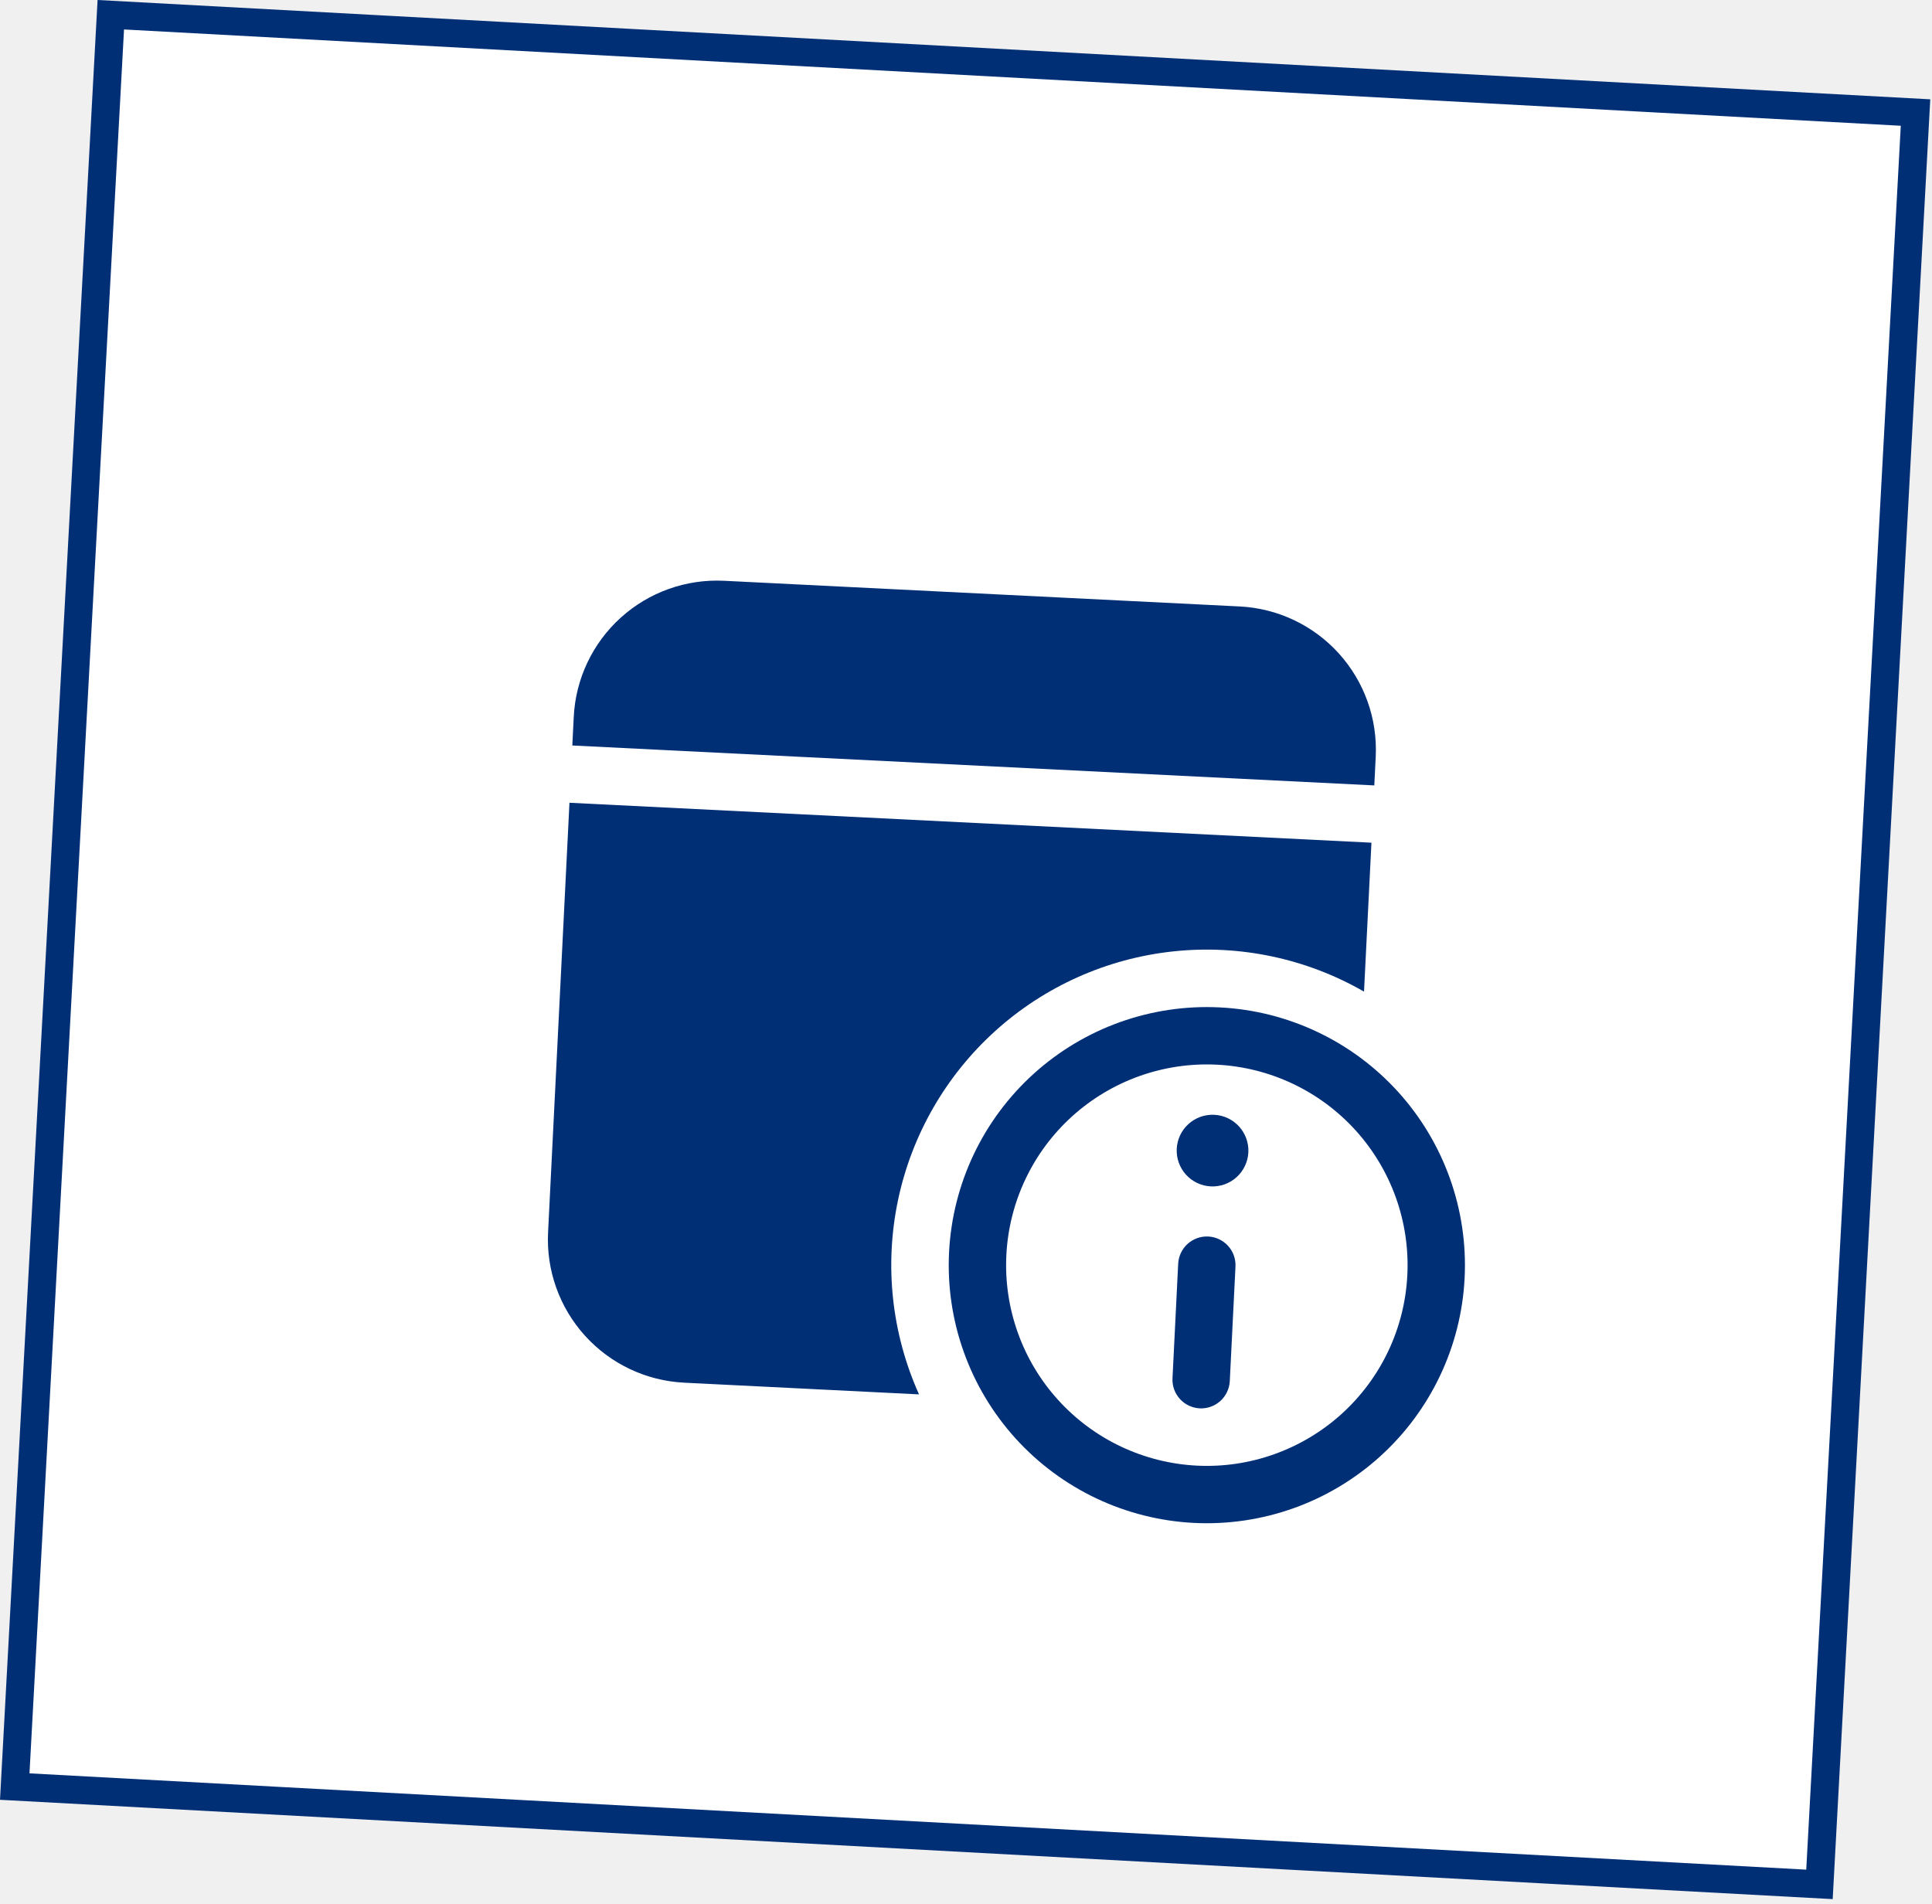
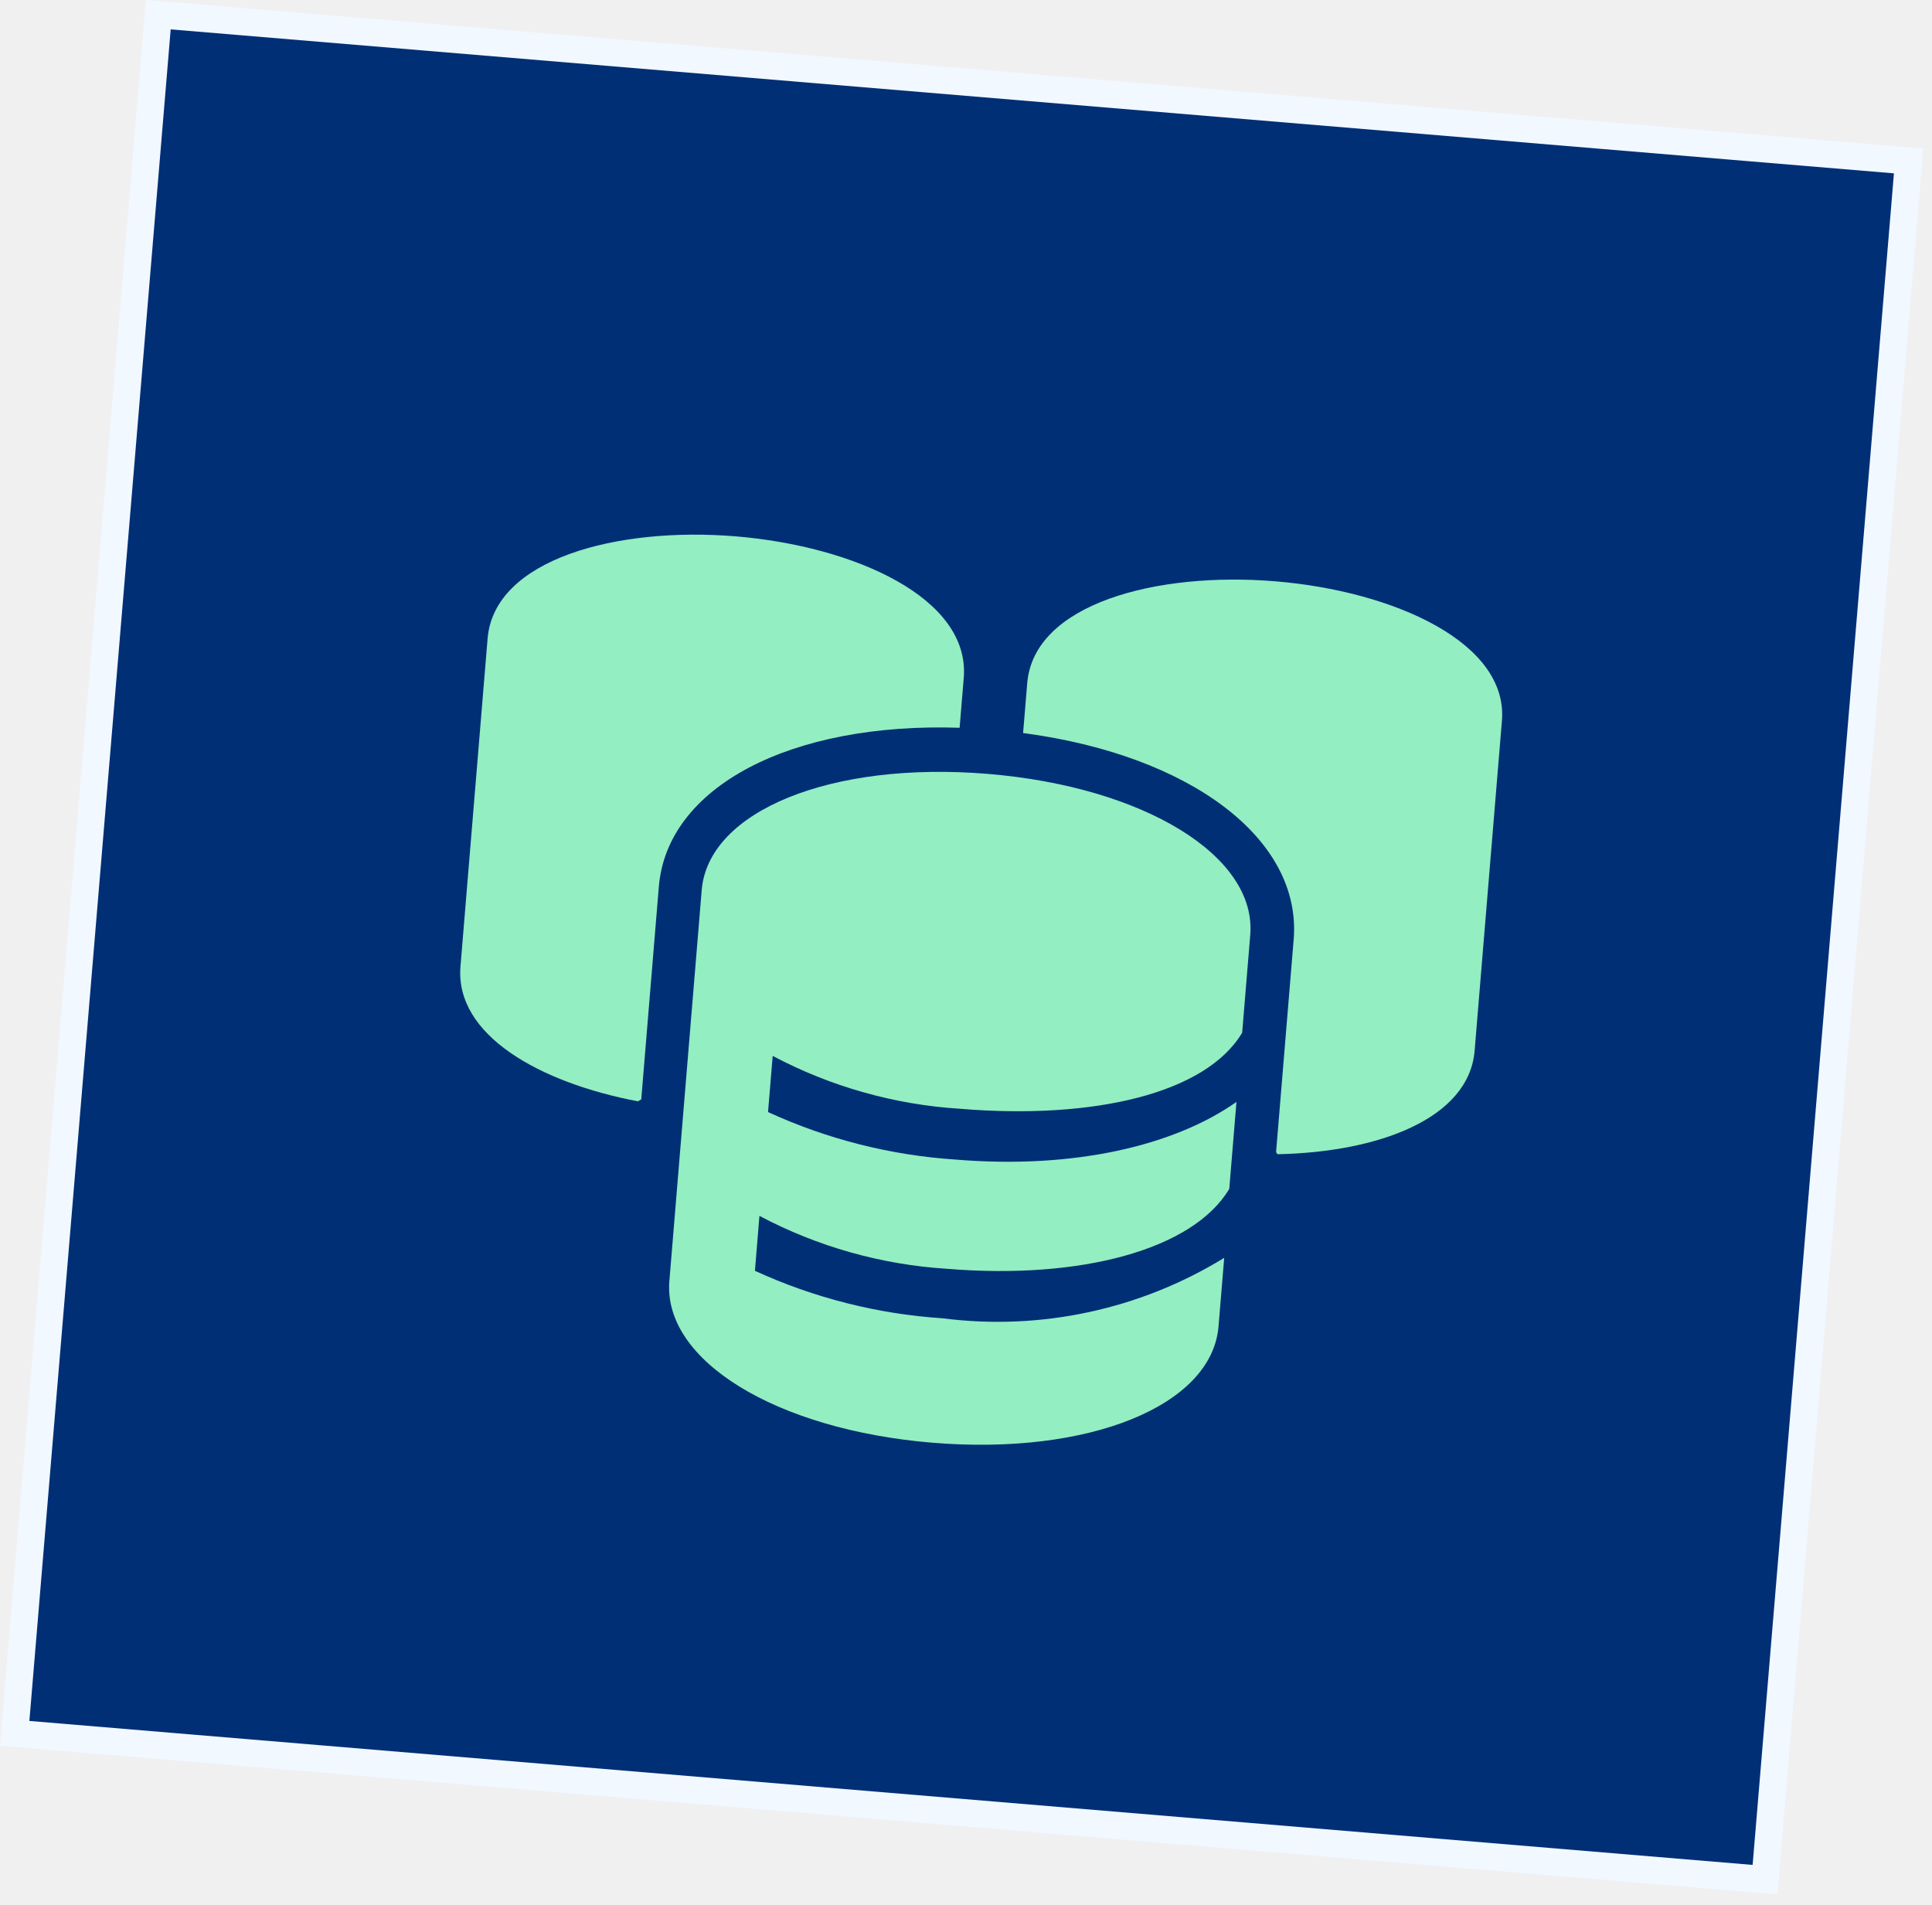
- <svg xmlns="http://www.w3.org/2000/svg" width="69" height="68" viewBox="0 0 69 68" fill="none">
-   <rect x="3.957" y="0.526" width="64.549" height="63.379" transform="rotate(3.10257 3.95658 0.526329)" fill="white" stroke="#002F76" />
-   <path d="M48.98 30.099L48.715 35.418C46.651 34.231 44.264 33.728 41.896 33.982C39.529 34.236 37.302 35.233 35.537 36.831C33.772 38.429 32.558 40.545 32.07 42.876C31.582 45.207 31.846 47.632 32.822 49.804L24.434 49.386C23.078 49.319 21.803 48.715 20.892 47.708C19.98 46.701 19.506 45.373 19.574 44.017L20.338 28.673L48.98 30.099ZM44.273 21.661C45.629 21.728 46.903 22.332 47.815 23.339C48.726 24.346 49.2 25.673 49.133 27.03L49.082 28.053L20.44 26.627L20.491 25.604C20.558 24.248 21.162 22.974 22.169 22.062C23.175 21.151 24.503 20.677 25.86 20.744L44.273 21.661ZM42.026 41.033C42.043 40.694 42.194 40.375 42.446 40.147C42.698 39.919 43.03 39.801 43.369 39.818C43.708 39.835 44.026 39.986 44.254 40.237C44.482 40.489 44.601 40.821 44.584 41.16C44.567 41.499 44.416 41.818 44.164 42.046C43.913 42.273 43.581 42.392 43.242 42.375C42.902 42.358 42.584 42.207 42.356 41.956C42.128 41.704 42.01 41.372 42.026 41.033ZM43.921 49.331C43.907 49.602 43.786 49.857 43.585 50.039C43.384 50.222 43.118 50.316 42.847 50.303C42.576 50.289 42.321 50.169 42.139 49.967C41.956 49.766 41.861 49.5 41.875 49.229L42.078 45.137C42.092 44.866 42.213 44.611 42.414 44.429C42.616 44.247 42.881 44.152 43.152 44.165C43.424 44.179 43.678 44.3 43.861 44.501C44.043 44.702 44.138 44.968 44.124 45.239L43.921 49.331ZM33.895 44.73C34.017 42.288 35.103 39.995 36.916 38.354C38.728 36.714 41.118 35.86 43.56 35.982C46.002 36.103 48.295 37.19 49.935 39.002C51.576 40.815 52.429 43.205 52.308 45.647C52.186 48.088 51.1 50.382 49.287 52.022C47.475 53.663 45.085 54.516 42.643 54.395C40.202 54.273 37.908 53.187 36.267 51.374C34.627 49.562 33.773 47.172 33.895 44.73ZM35.941 44.832C35.894 45.772 36.033 46.712 36.35 47.599C36.666 48.486 37.154 49.301 37.786 49.999C38.418 50.697 39.181 51.264 40.032 51.667C40.883 52.07 41.805 52.302 42.745 52.349C43.685 52.396 44.626 52.257 45.512 51.94C46.399 51.623 47.215 51.135 47.913 50.504C48.611 49.872 49.178 49.109 49.581 48.258C49.984 47.407 50.215 46.485 50.262 45.545C50.357 43.645 49.693 41.787 48.417 40.377C47.141 38.967 45.357 38.122 43.458 38.028C41.559 37.933 39.7 38.597 38.29 39.873C36.88 41.149 36.035 42.933 35.941 44.832Z" fill="#002F76" />
+ <svg xmlns="http://www.w3.org/2000/svg" width="71" height="70" viewBox="0 0 71 70" fill="none">
+   <rect x="5.816" y="0.54" width="64.549" height="63.379" transform="rotate(4.77534 5.81601 0.539889)" fill="#002F76" stroke="#F1F8FF" />
+   <path d="M46.868 21.362C42.517 21.002 37.992 22.178 37.75 25.106L37.598 26.938C43.756 27.752 47.846 30.839 47.542 34.525L46.895 42.341L46.948 42.416C50.63 42.344 53.985 41.118 54.192 38.61L55.19 26.548C55.49 23.625 51.219 21.721 46.868 21.362Z" fill="#93EEC1" />
+   <path d="M35.265 26.745L35.417 24.913C35.66 21.974 31.389 20.07 27.038 19.71C22.687 19.35 18.161 20.538 17.919 23.466L16.922 35.517C16.714 38.036 19.823 39.785 23.442 40.472L23.566 40.4L24.212 32.584C24.516 28.91 29.058 26.537 35.265 26.745Z" fill="#93EEC1" />
+   <path d="M36.3 28.439C30.549 27.964 26.028 29.798 25.787 32.714L24.599 47.075C24.358 49.991 28.516 52.543 34.267 53.018C40.018 53.494 44.539 51.66 44.78 48.743L44.989 46.224C41.896 48.123 38.246 48.907 34.645 48.446C32.257 48.289 29.918 47.698 27.743 46.7L27.909 44.682C30.041 45.812 32.388 46.474 34.796 46.626C39.707 47.032 43.839 45.929 45.175 43.69L45.439 40.494C43.157 42.102 39.467 42.972 35.128 42.613C32.739 42.457 30.4 41.865 28.225 40.867L28.396 38.803C30.527 39.933 32.874 40.595 35.282 40.746C40.193 41.152 44.313 40.189 45.649 37.951L45.944 34.381C46.209 31.467 42.051 28.915 36.3 28.439V28.439Z" fill="#93EEC1" />
</svg>
